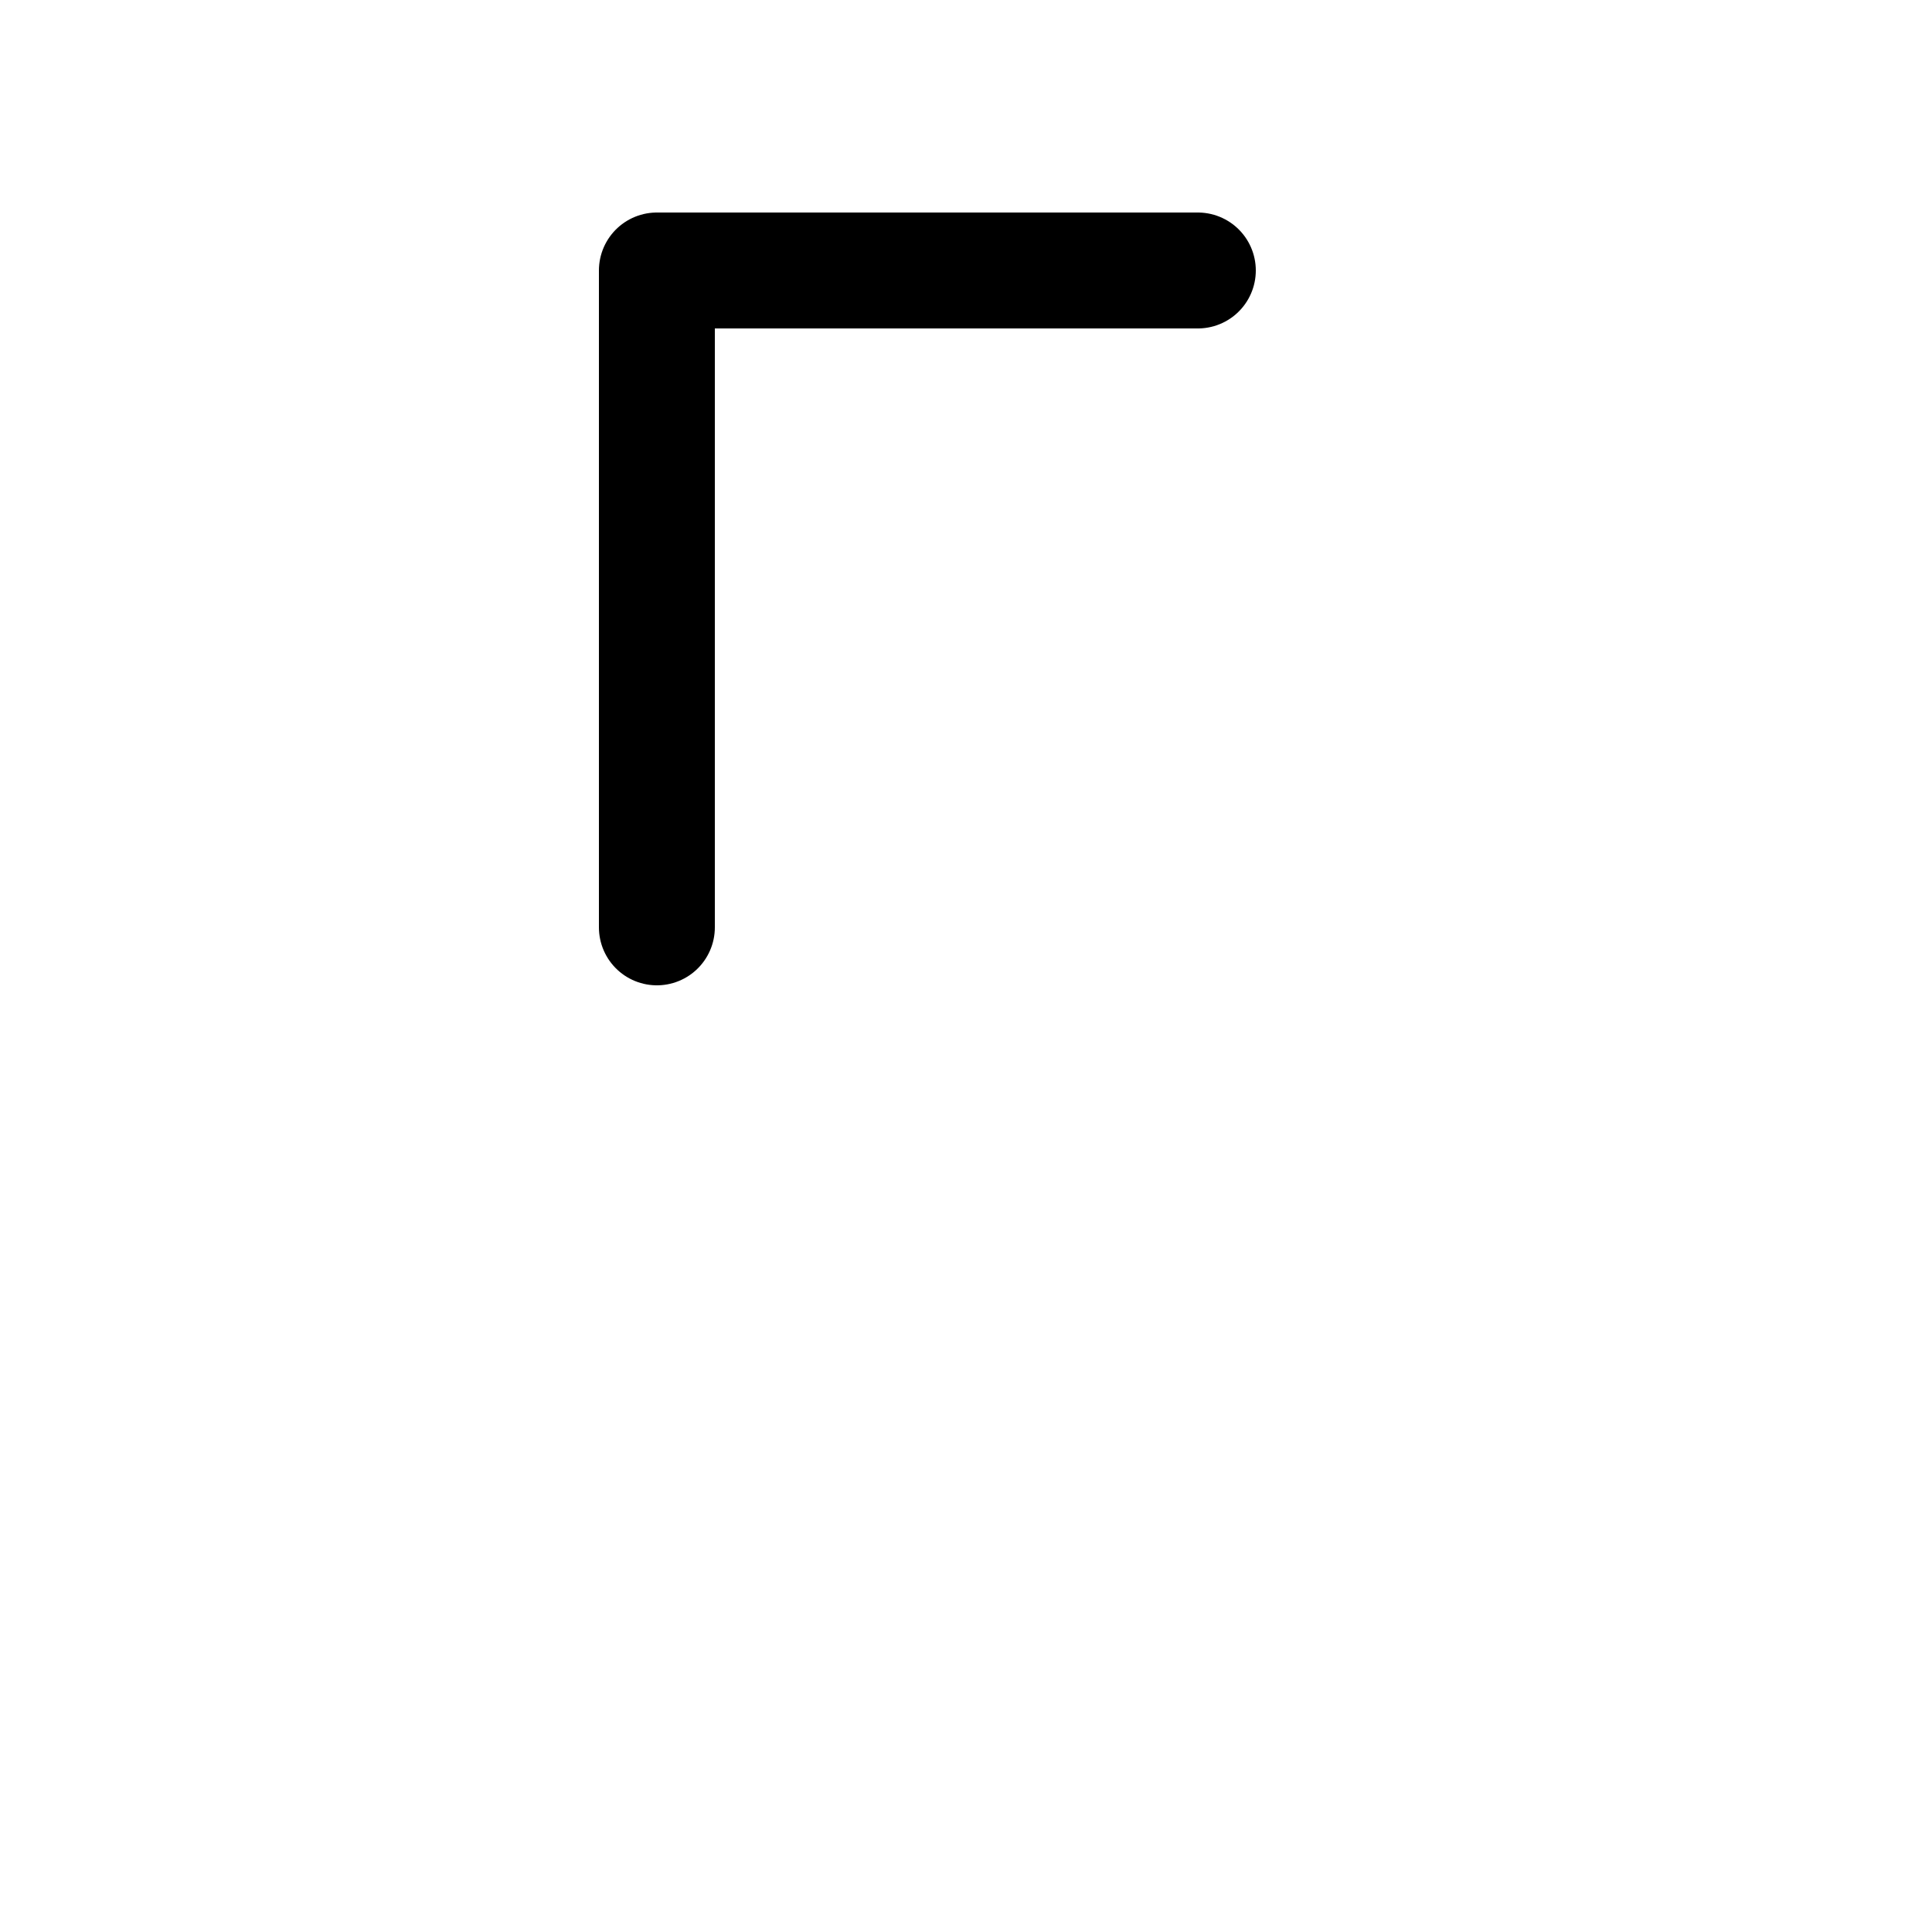
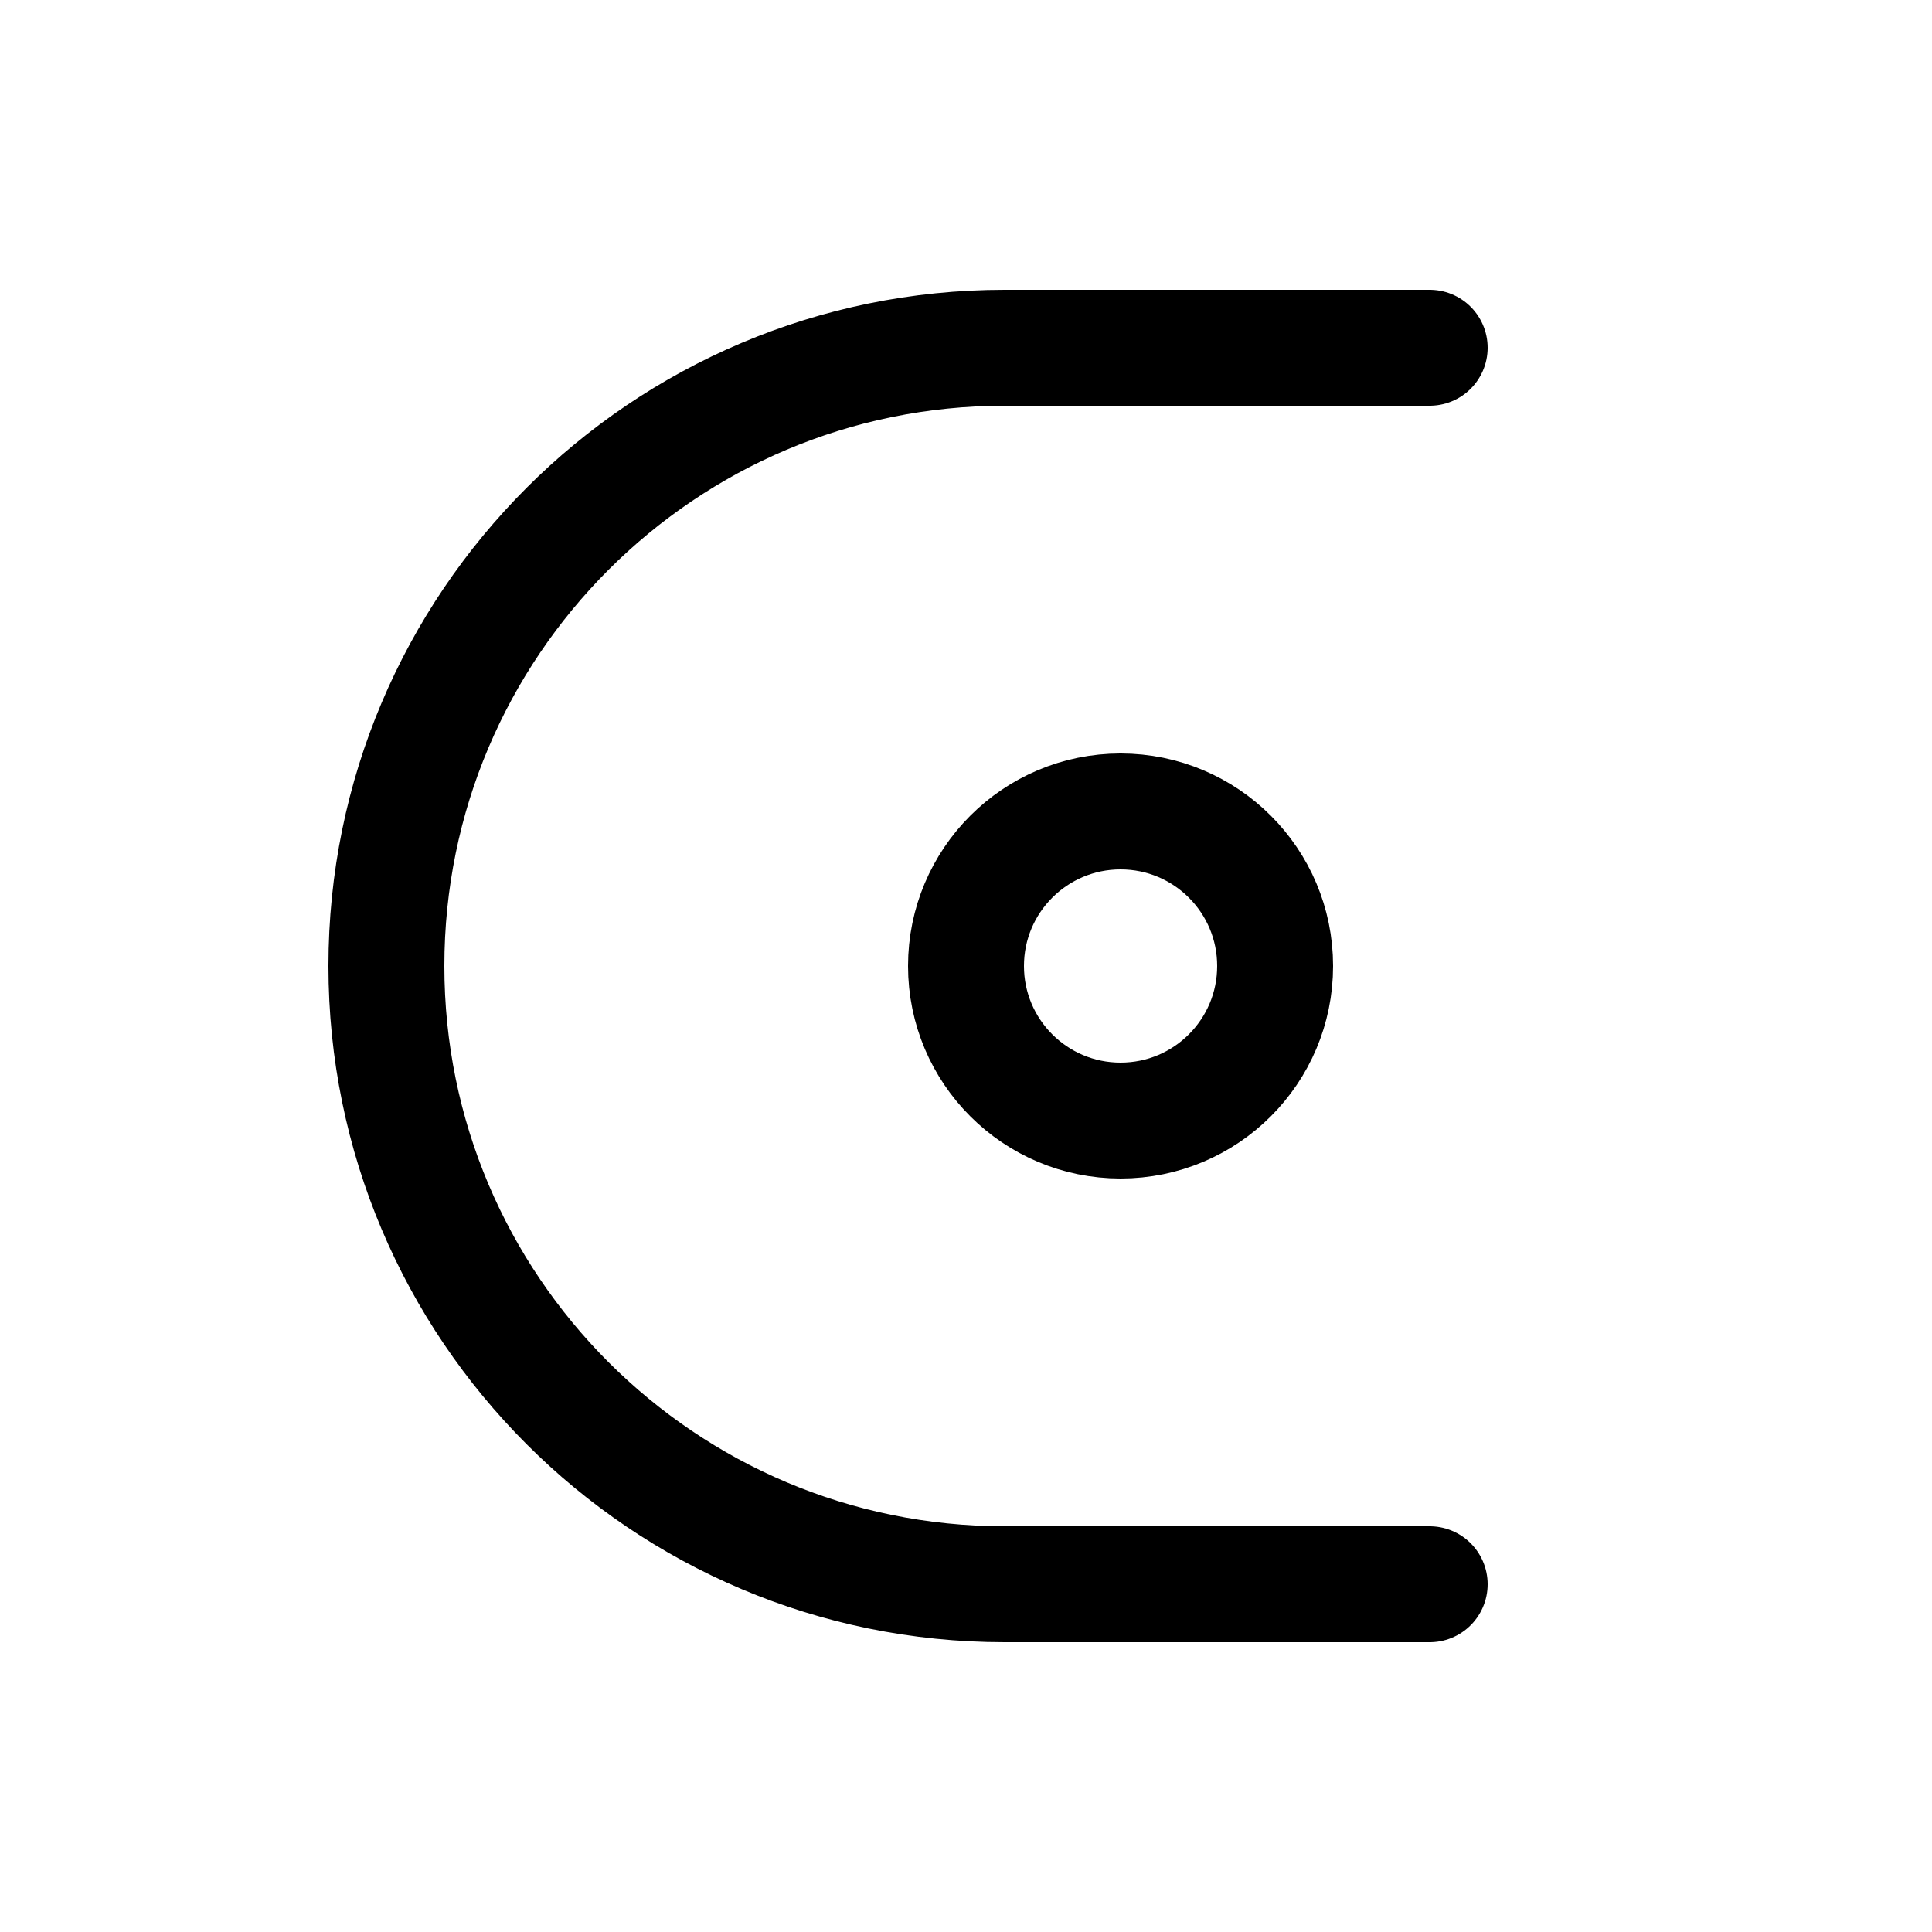
<svg xmlns="http://www.w3.org/2000/svg" viewBox="0 0 100 100" width="100" height="100">
-   <path d="M62.000 14.000 L34.000 14.000 L34.000 48.000" fill="none" stroke="#000000" stroke-width="6" stroke-linecap="round" stroke-linejoin="round" />
+   <path d="M74.000 18.000 L52.000 18.000 C34.330 18.000 20.000 32.330 20.000 50.000 C20.000 67.670 34.330 82.000 52.000 82.000 L74.000 82.000 M58.000 42.000 C62.420 42.000 66.000 45.580 66.000 50.000 C66.000 54.420 62.420 58.000 58.000 58.000 C53.580 58.000 50.000 54.420 50.000 50.000 C50.000 45.580 53.580 42.000 58.000 42.000" fill="none" stroke="#000000" stroke-width="6" stroke-linecap="round" stroke-linejoin="round" />
</svg>
